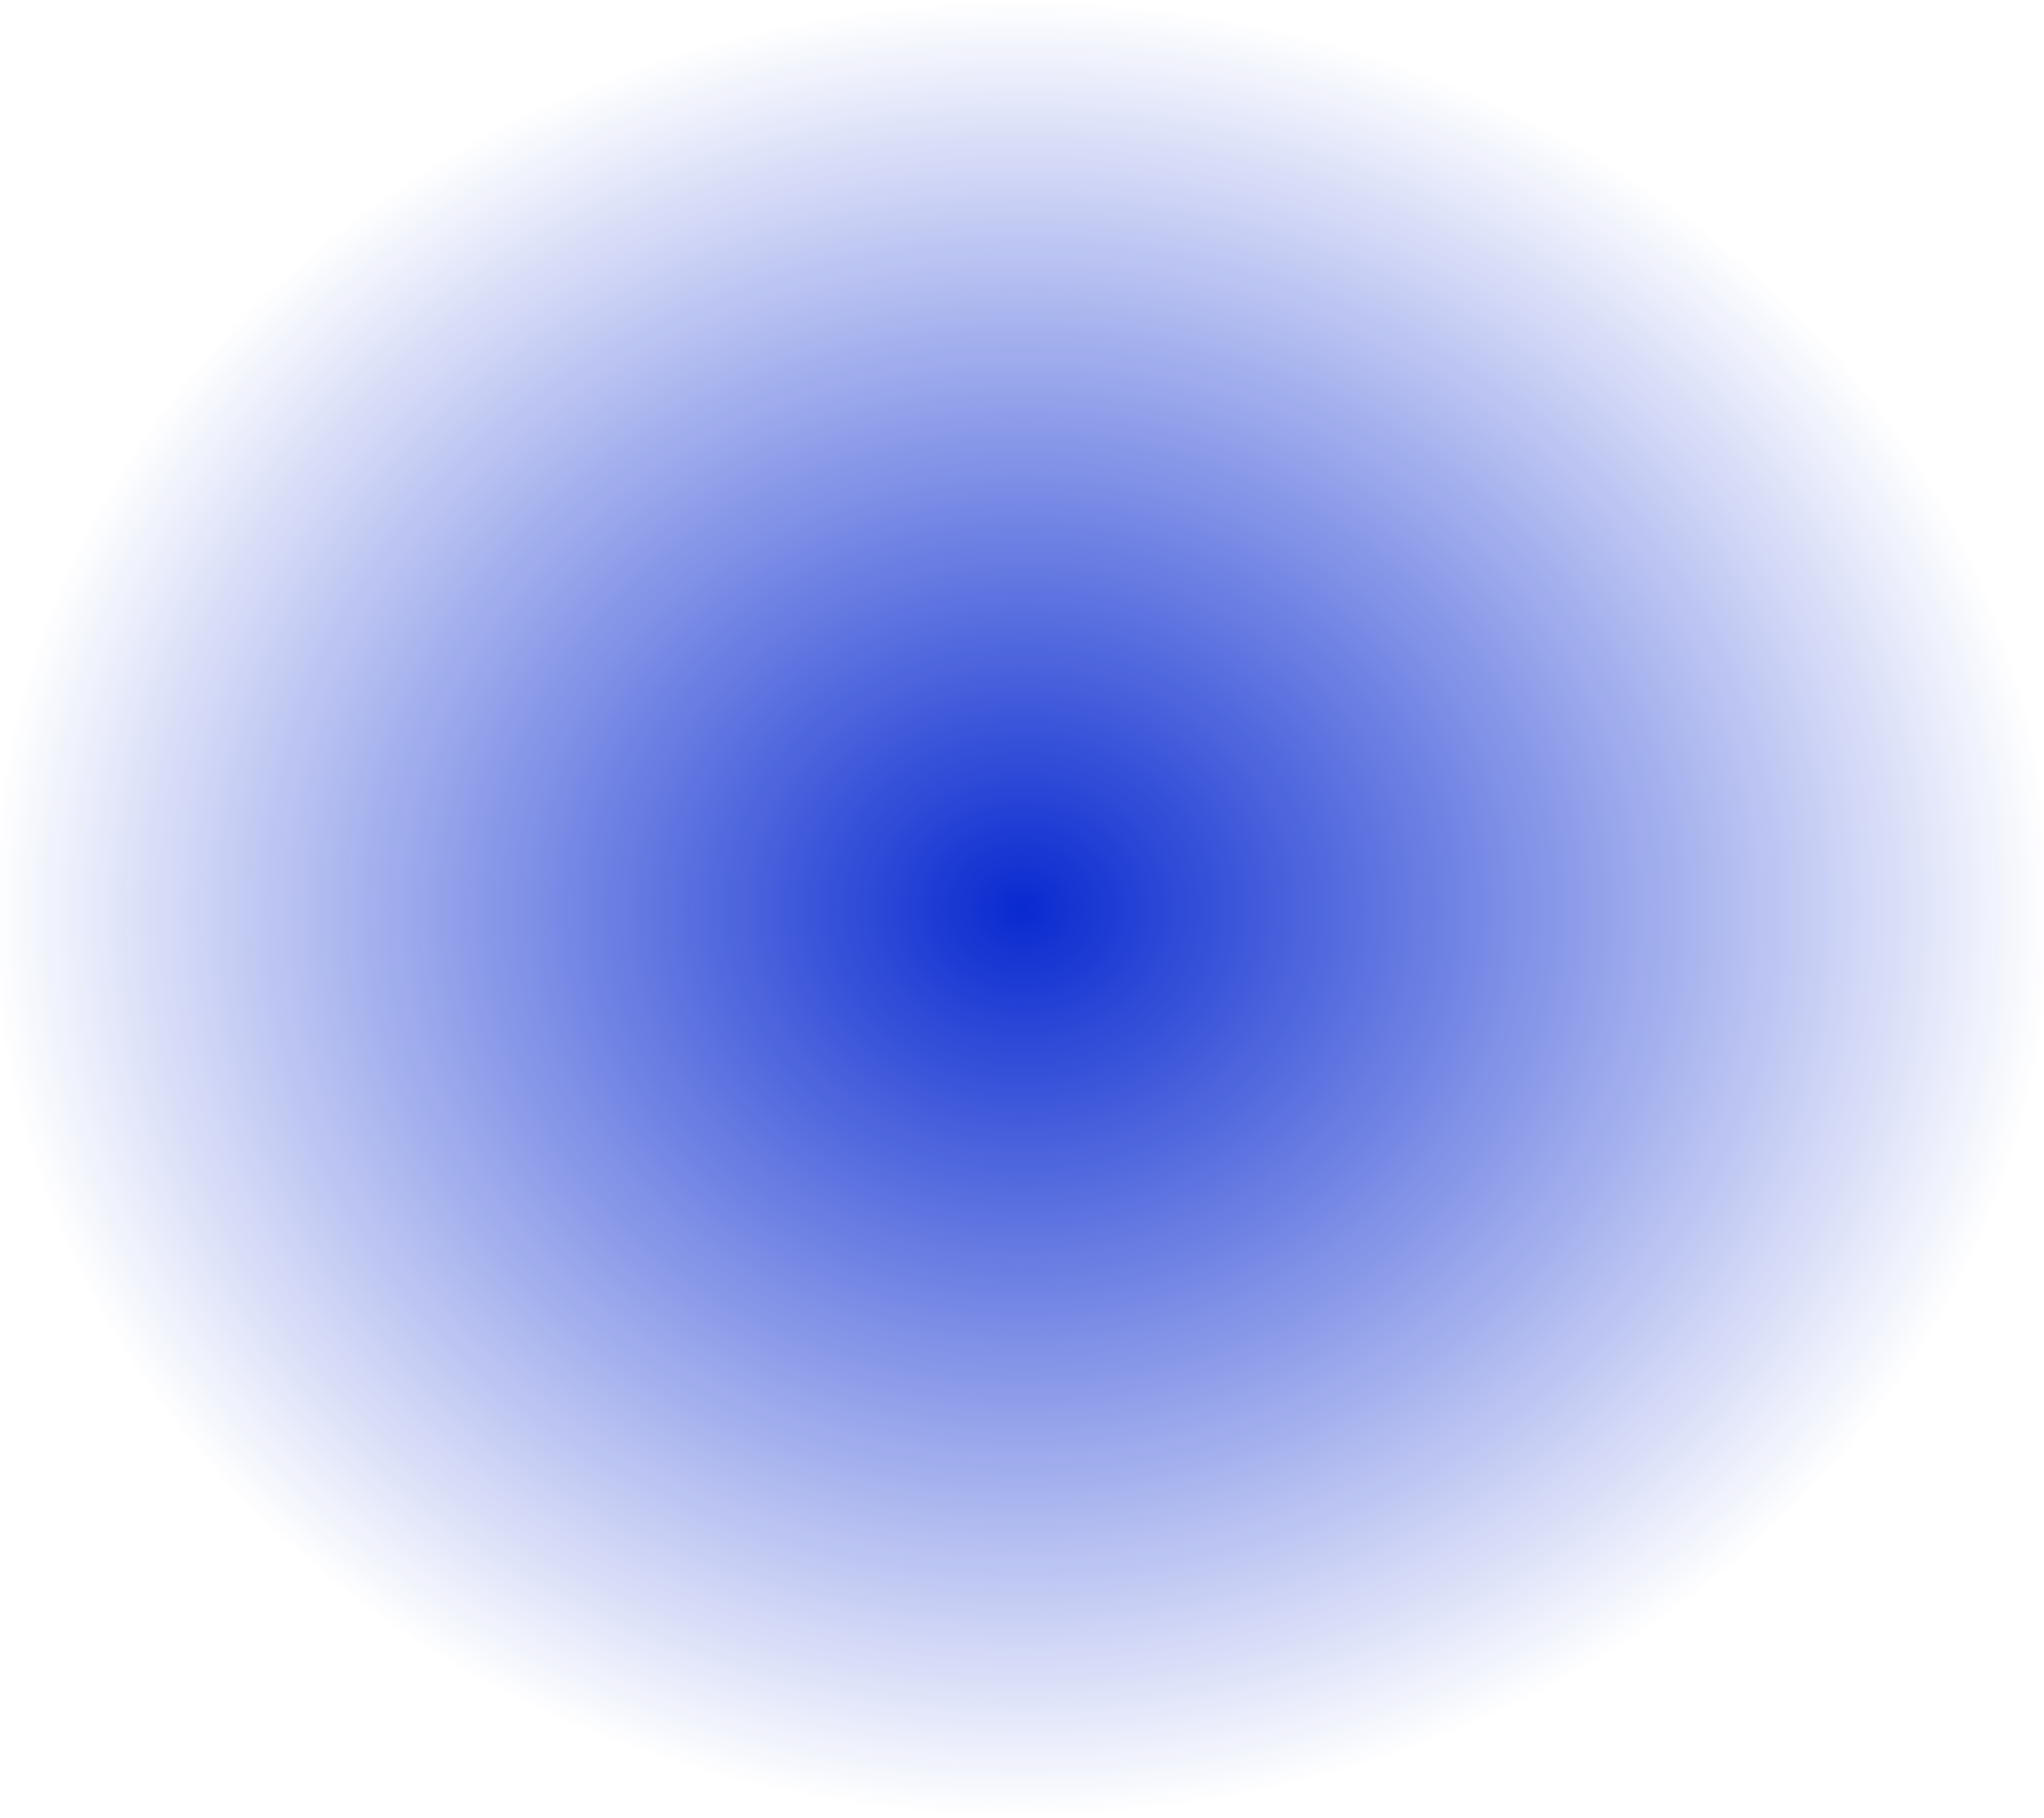
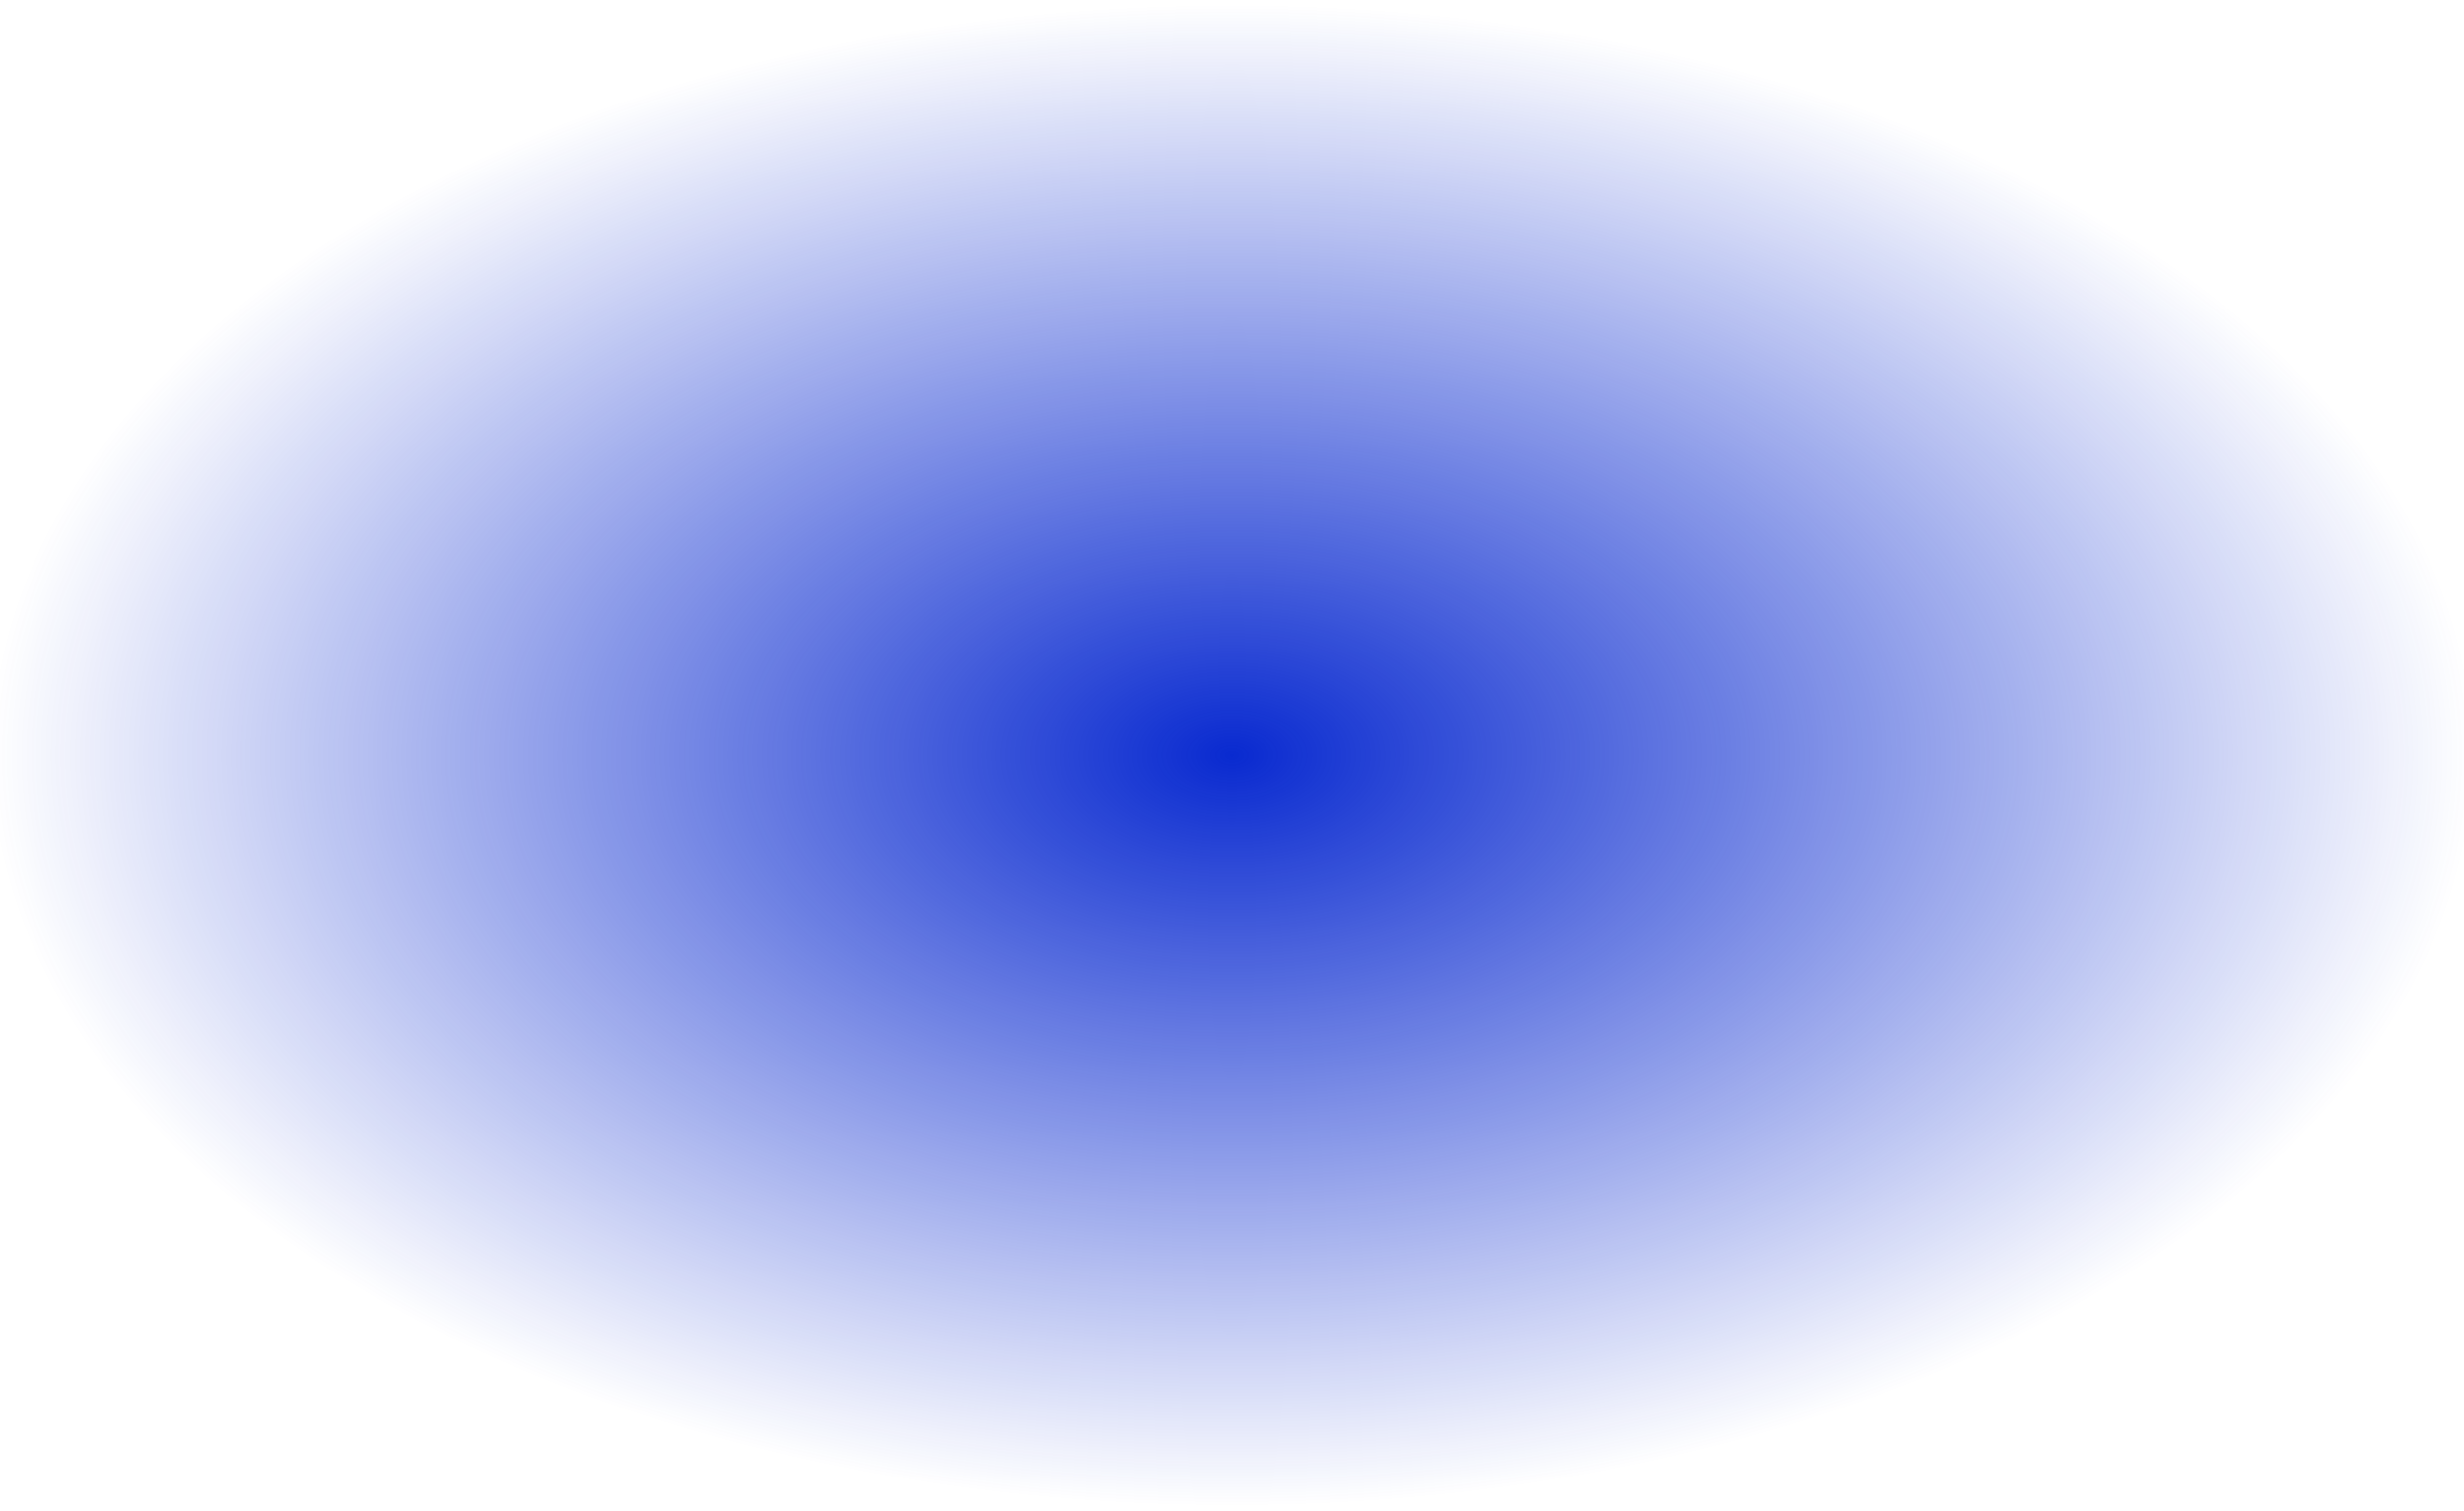
- <svg xmlns="http://www.w3.org/2000/svg" width="1439" height="1279" viewBox="0 0 1439 1279" fill="none">
-   <rect width="1439" height="1279" fill="url(#paint0_radial_18_61)" />
+ <svg xmlns="http://www.w3.org/2000/svg" width="1305" height="800" viewBox="0 0 1305 800" fill="none">
+   <rect width="1305" height="800" fill="url(#paint0_radial_18_61)" />
  <defs>
-     <radialGradient id="paint0_radial_18_61" cx="0" cy="0" r="1" gradientUnits="userSpaceOnUse" gradientTransform="translate(719.5 639.5) rotate(90) scale(639.5 719.5)">
+     <radialGradient id="paint0_radial_18_61" cx="0" cy="0" r="1" gradientUnits="userSpaceOnUse" gradientTransform="translate(652.5 400) rotate(90) scale(400 652.5)">
      <stop stop-color="#092AD0" />
      <stop offset="1" stop-color="#092AD0" stop-opacity="0" />
    </radialGradient>
  </defs>
</svg>
